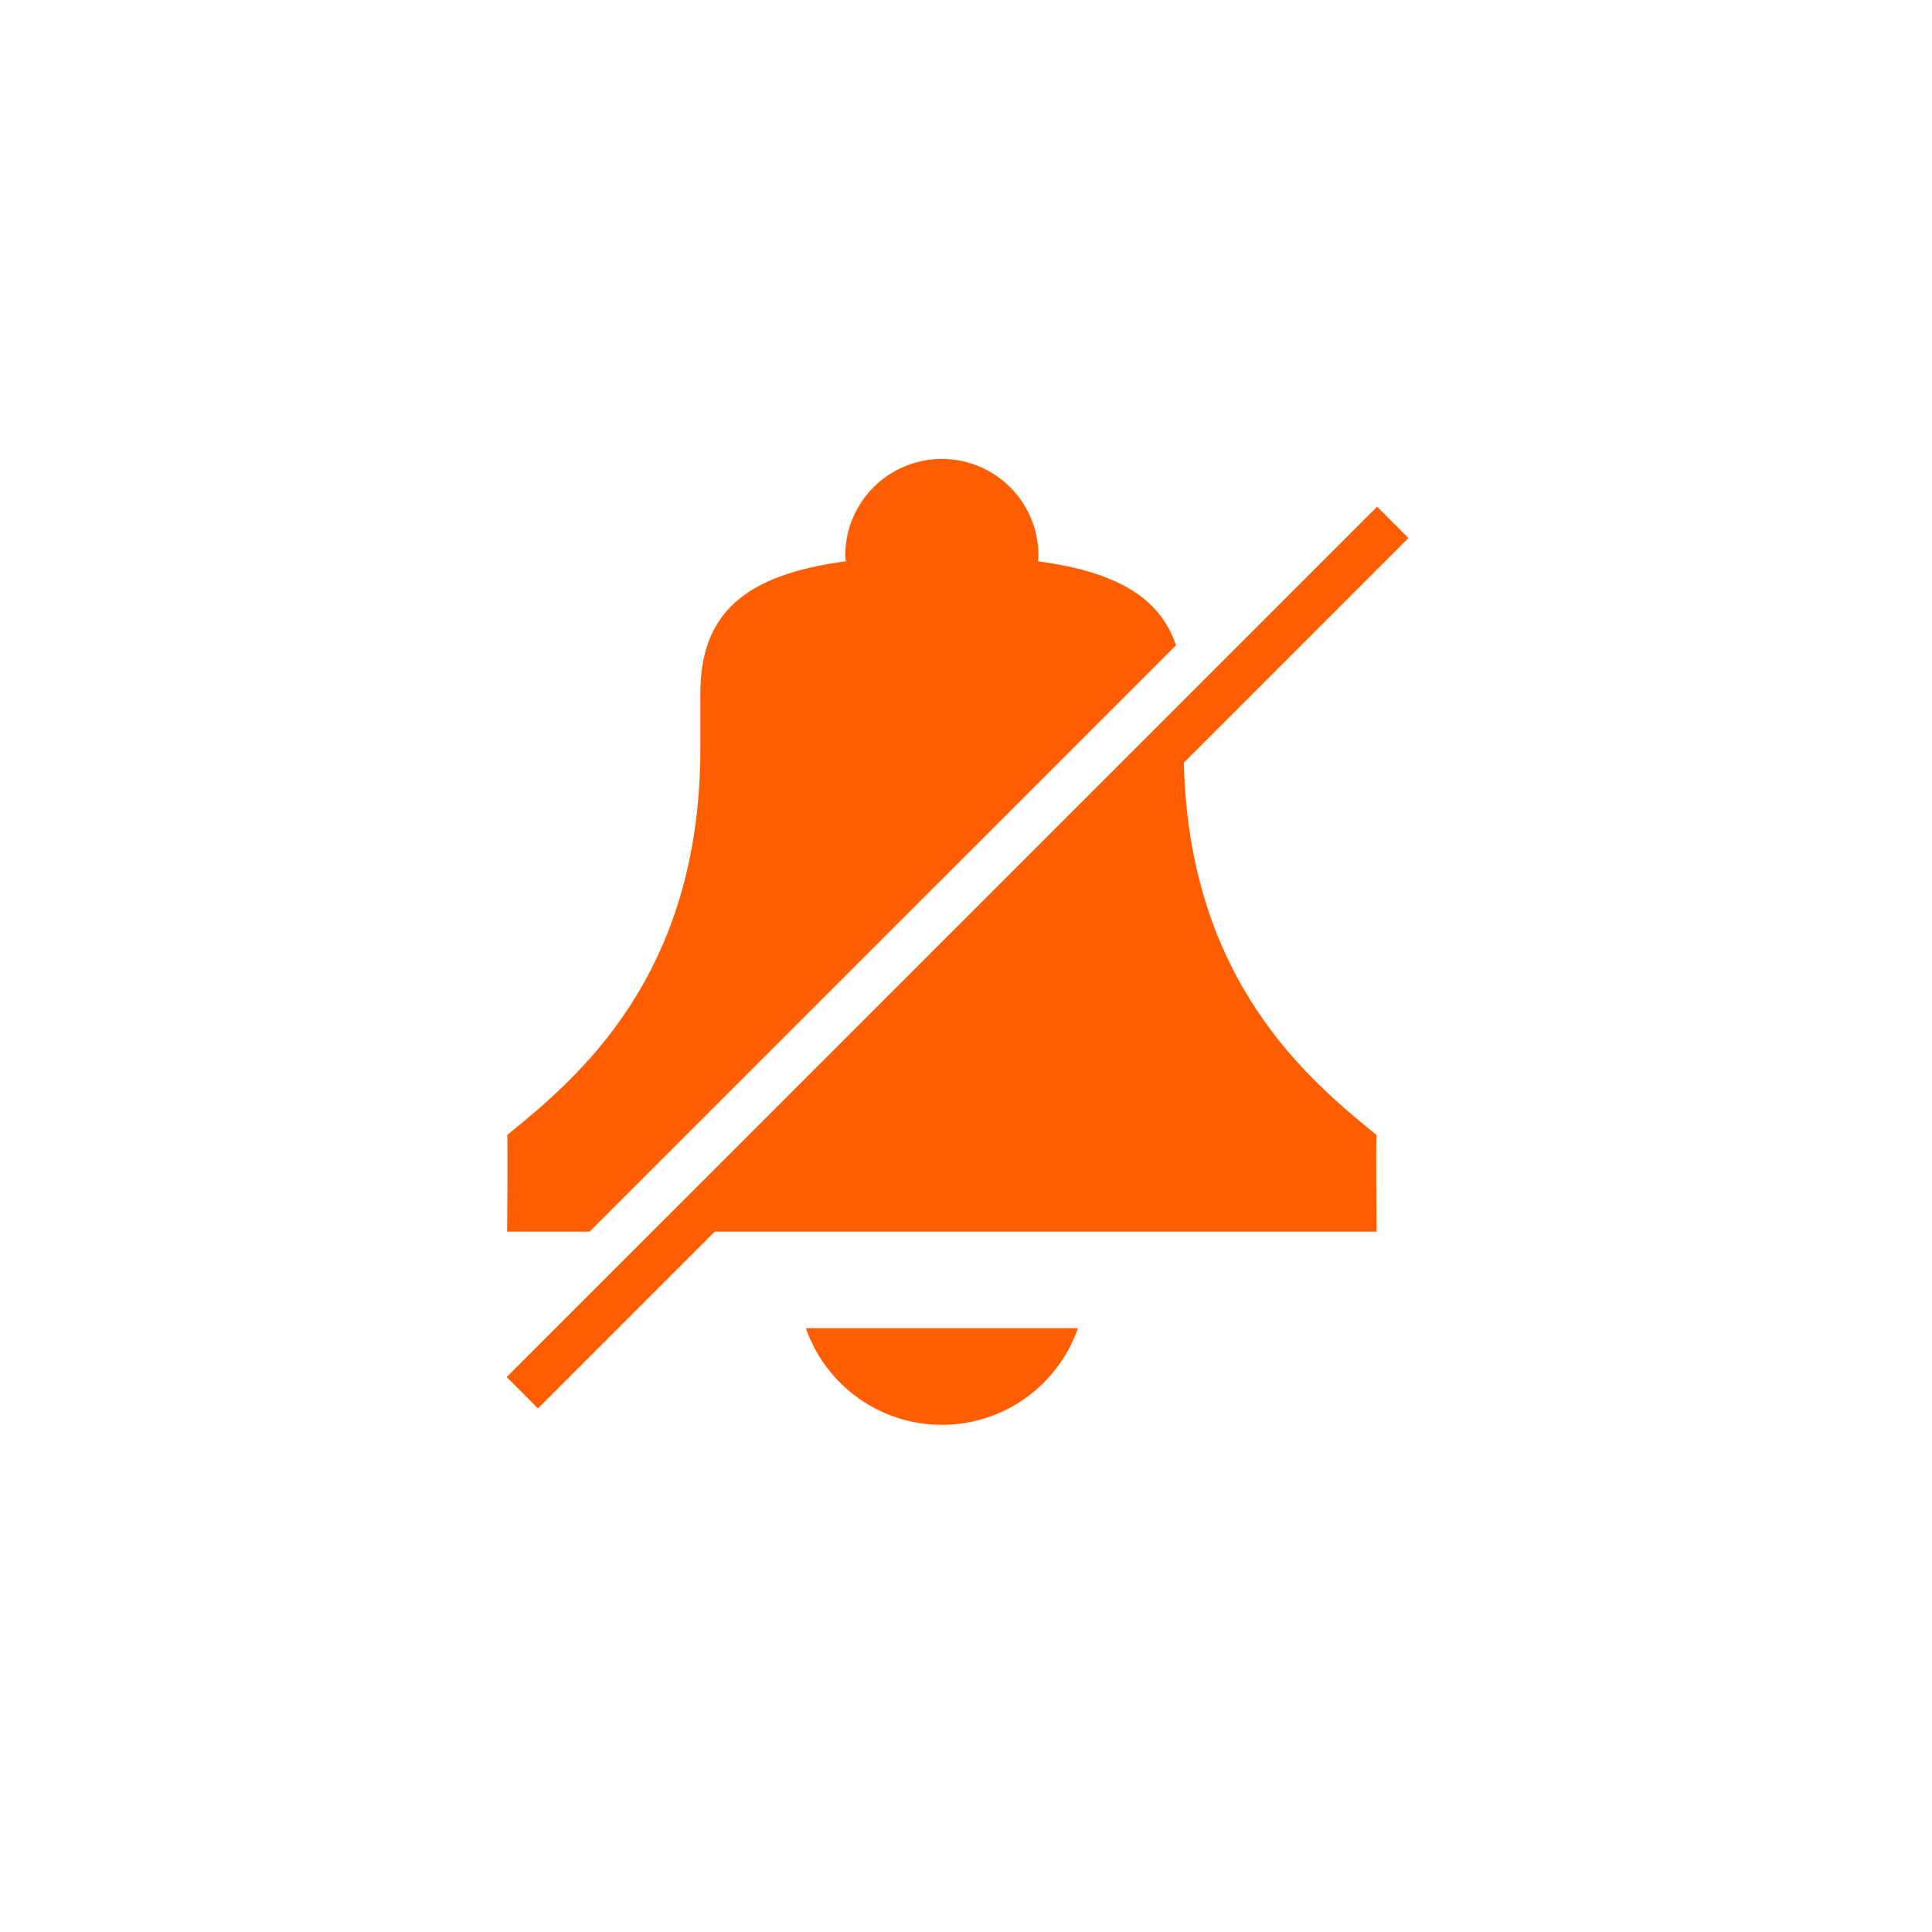
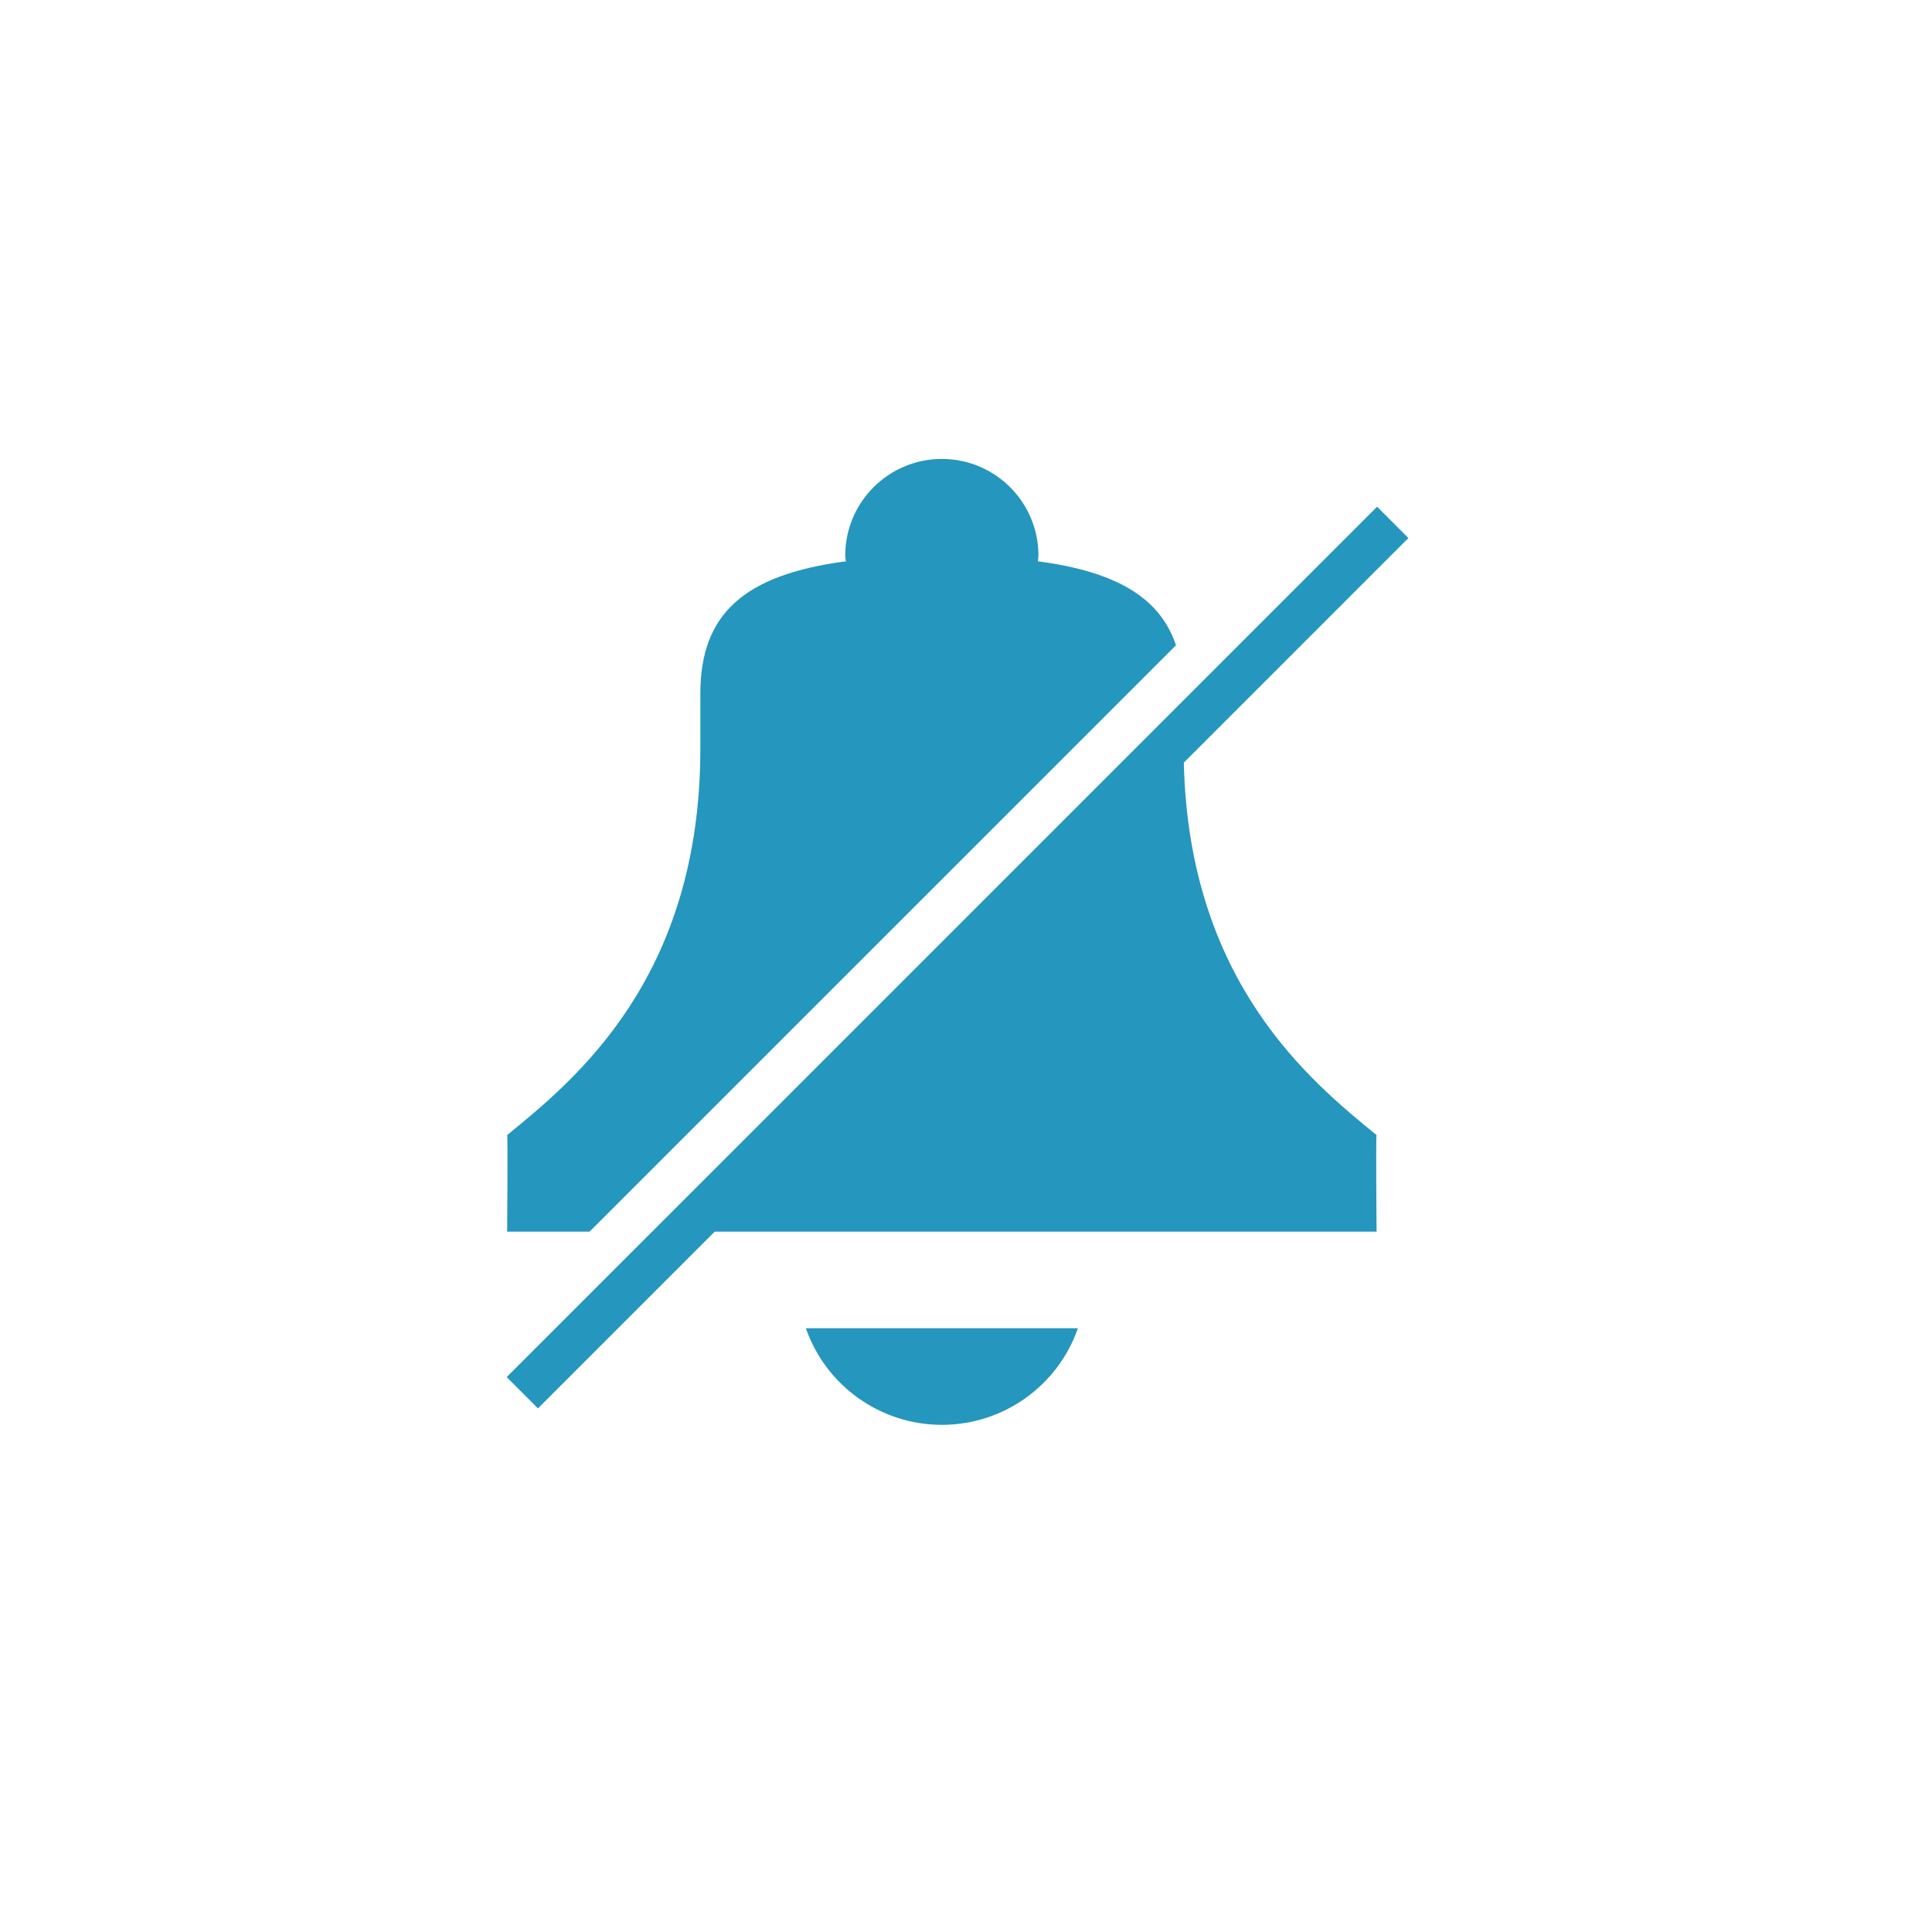
- <svg xmlns="http://www.w3.org/2000/svg" fill="#ff5e00" width="800px" height="800px" viewBox="0 0 1024 1024">
+ <svg xmlns="http://www.w3.org/2000/svg" fill="#2596be" width="800px" height="800px" viewBox="0 0 1024 1024">
  <path d="M571.32 704a76.36 76.36 0 0 1-144.19 0zm-258.84-51.2L623.3 342c-8.46-25.2-31.52-39-73.21-44.49.06-1 .31-2 .31-3.06a51.2 51.2 0 1 0-102.4 0c0 1.05.25 2 .31 3.06-54.12 7.12-77.11 28.06-77.11 70.08v29.21c0 121.6-66.51 175.51-102.4 204.8.4.4 0 51.2 0 51.2zm315-248.63l119-119-16.6-16.6-461.32 461.31 16.58 16.6 93.68-93.68H729.6s-.4-50.8 0-51.2c-35.14-28.68-99.47-81.13-102.15-197.43z" />
</svg>
